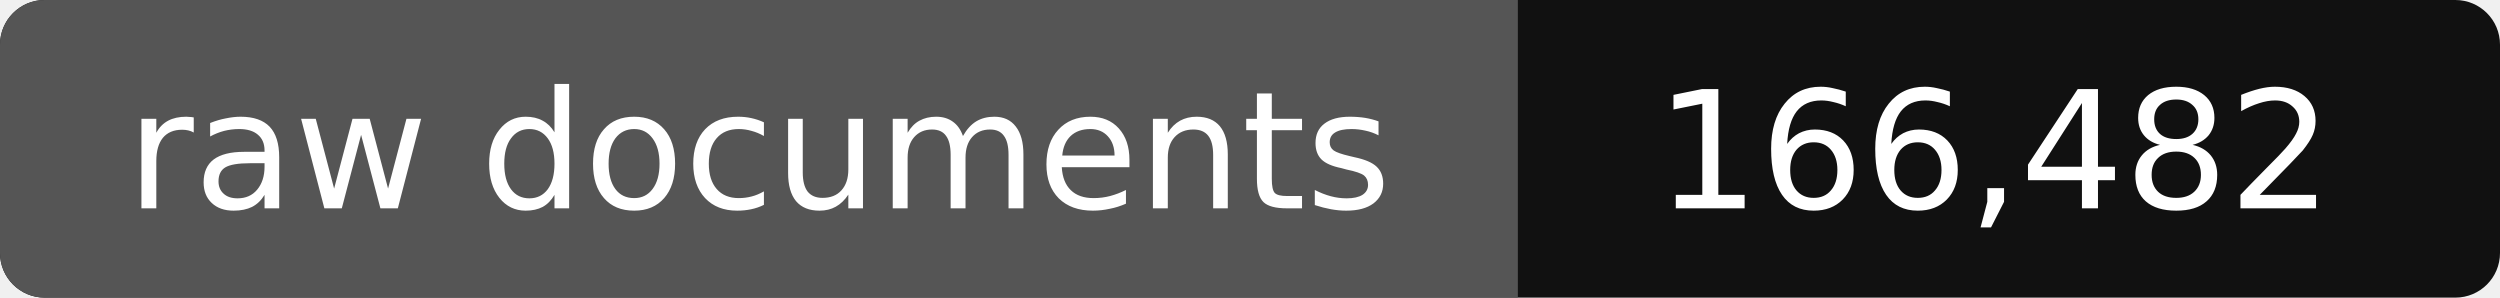
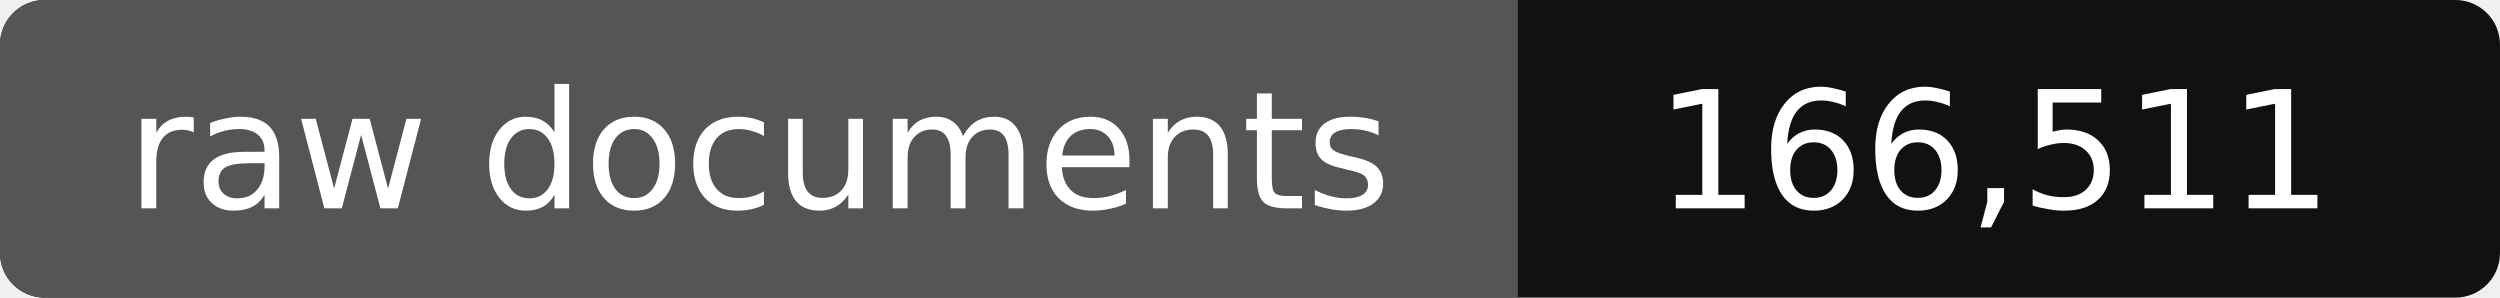
- <svg xmlns="http://www.w3.org/2000/svg" width="168" height="20" role="img" aria-label="raw documents: 166,482">
+ <svg xmlns="http://www.w3.org/2000/svg" width="168" height="20" role="img" aria-label="raw documents: 166,511">
  <rect width="168" height="20" rx="3" fill="#111" />
  <path fill="#555" d="M3 0h99v20H3a3 3 0 0 1-3-3V3a3 3 0 0 1 3-3z" />
  <g fill="#fff" text-anchor="middle" font-family="Verdana,DejaVu Sans,sans-serif" font-size="11">
    <text x="51" y="14">raw documents</text>
-     <text x="134" y="14">166,482</text>
+     <text x="134" y="14">166,511</text>
  </g>
</svg>
